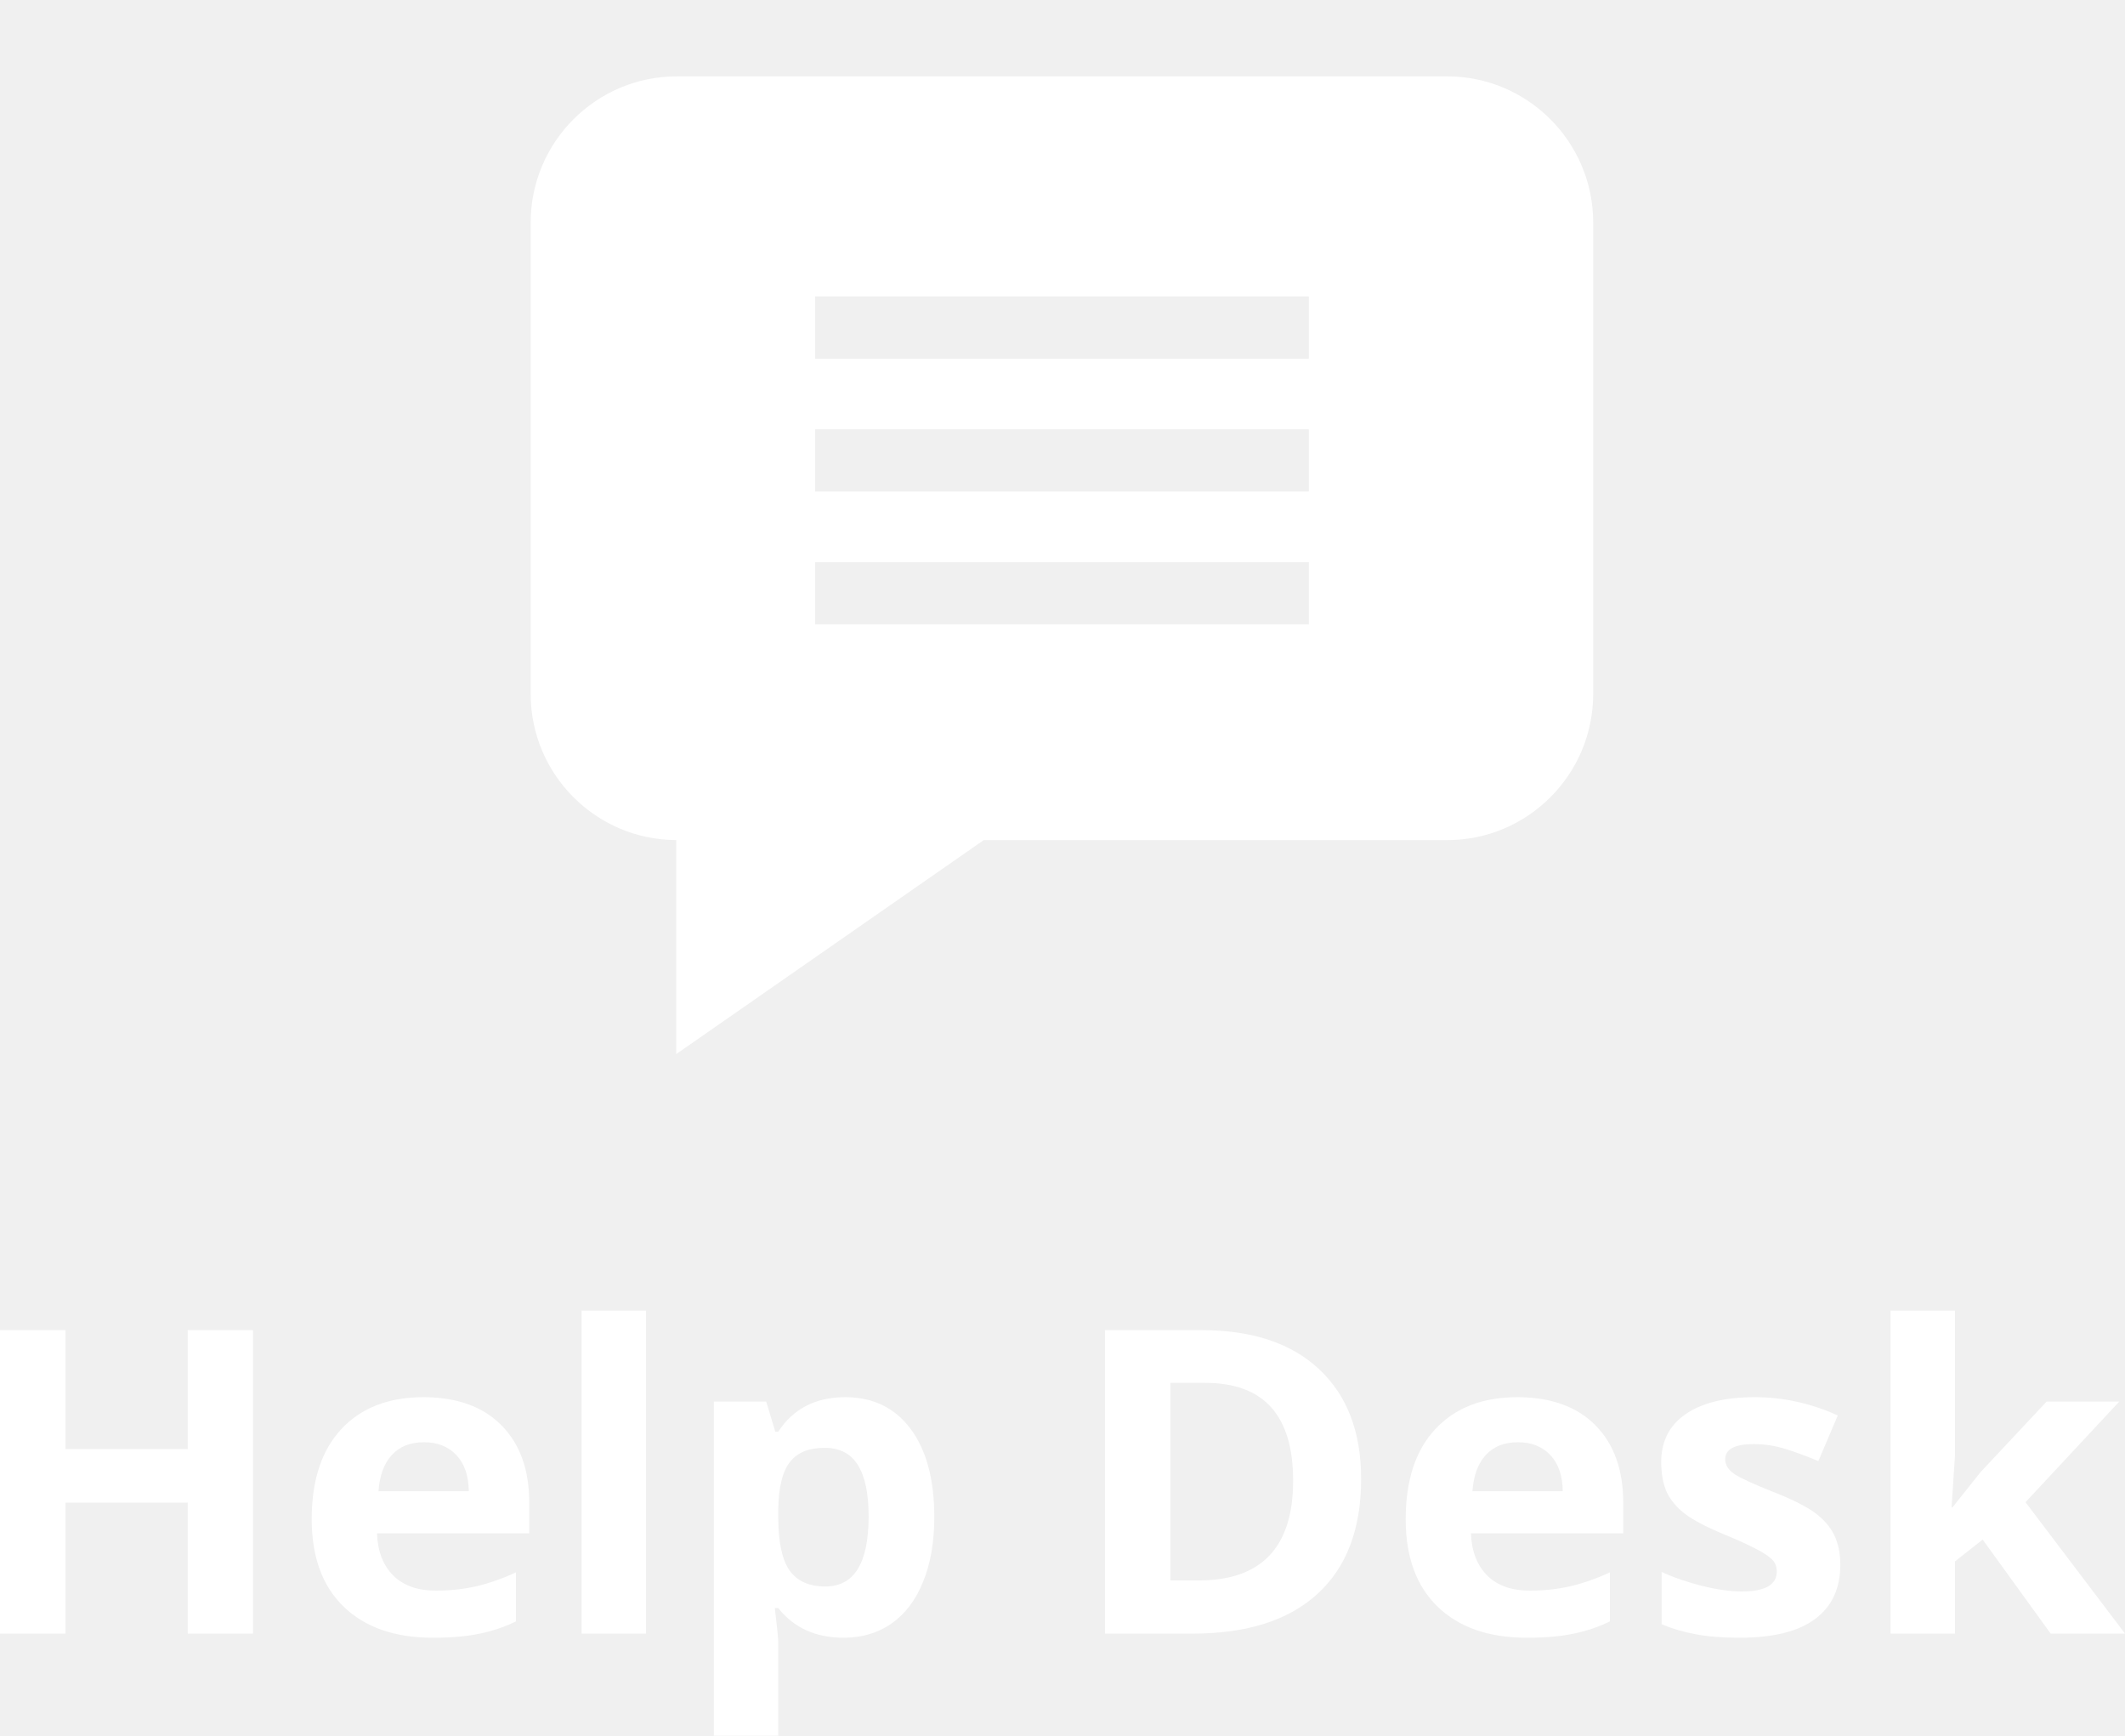
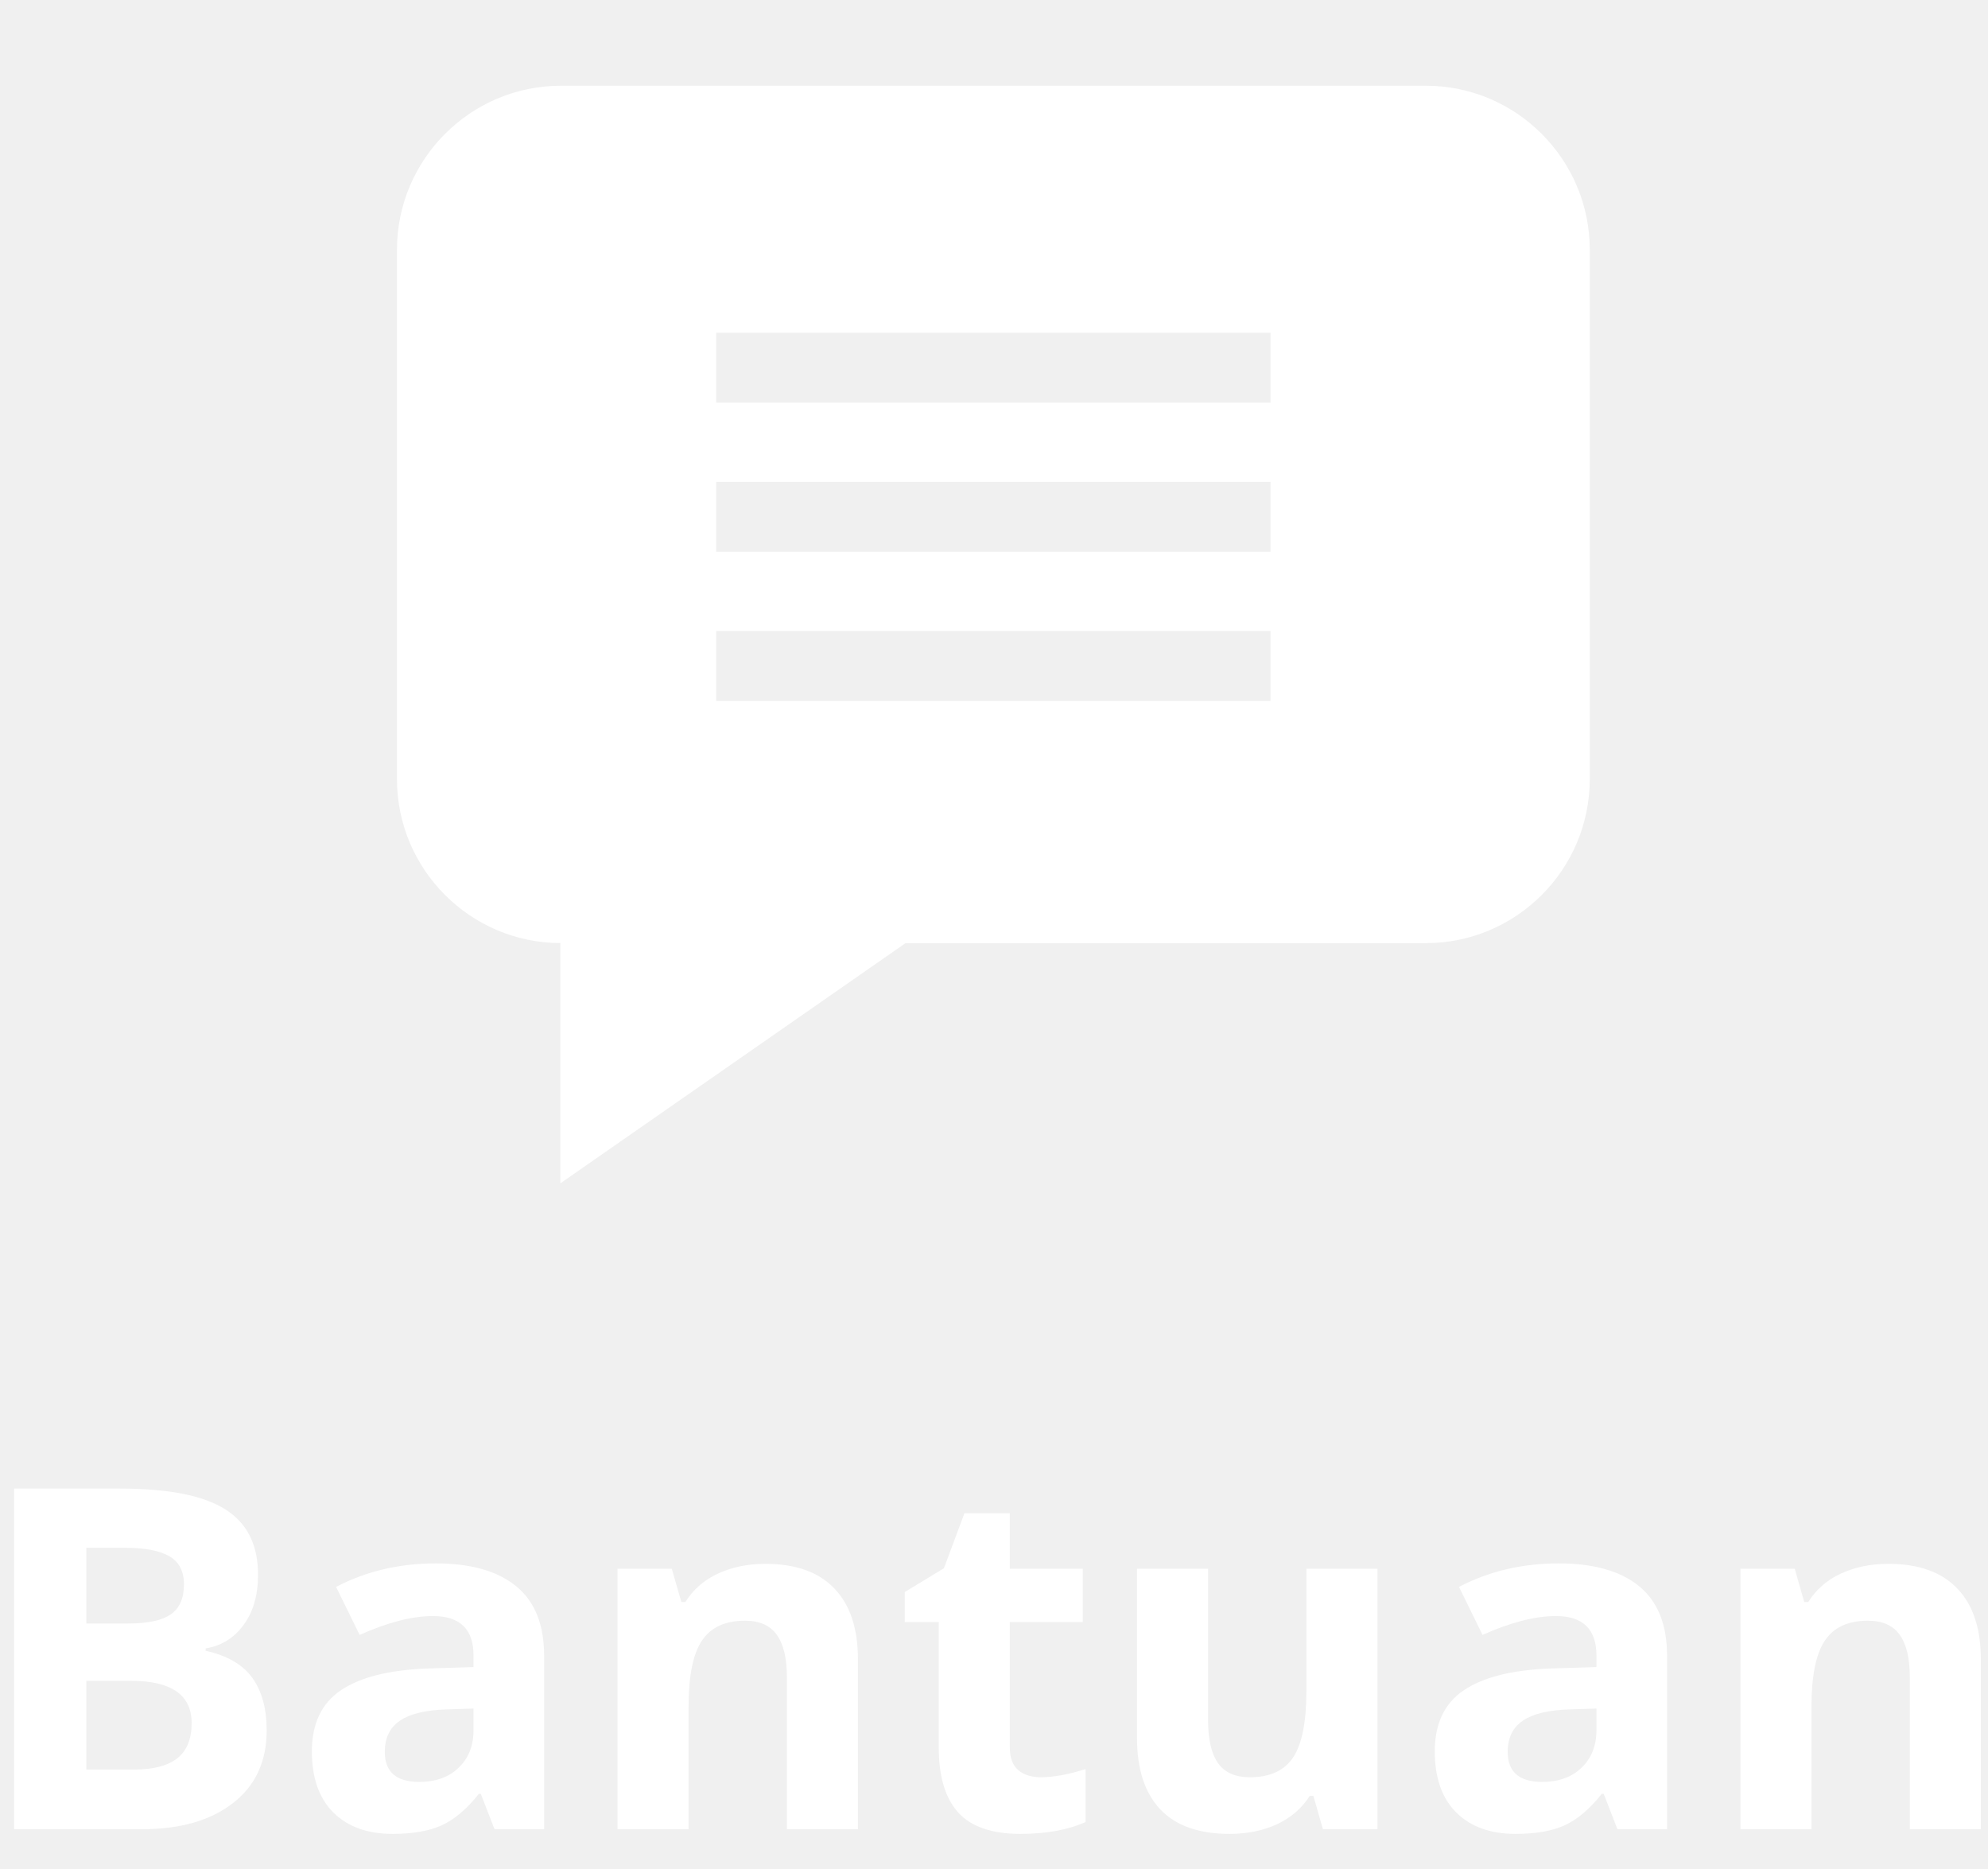
- <svg xmlns="http://www.w3.org/2000/svg" width="60" height="49" viewBox="0 0 60 49" fill="none">
-   <path d="M40.86 2.156H19.109C16.835 2.156 14.984 4.007 14.984 6.281V19.592C14.984 21.862 16.827 23.709 19.094 23.716V29.757L27.775 23.717H40.86C43.134 23.717 44.984 21.867 44.984 19.592V6.281C44.984 4.007 43.134 2.156 40.86 2.156ZM36.955 17.625H23.014V15.868H36.955V17.625ZM36.955 13.876H23.014V12.118H36.955V13.876ZM36.955 10.126H23.014V8.368H36.955V10.126Z" fill="white" />
-   <path d="M7.144 46.117H5.301V42.42H1.849V46.117H0V37.551H1.849V40.908H5.301V37.551H7.144V46.117Z" fill="white" />
-   <path d="M11.968 40.715C11.582 40.715 11.28 40.836 11.061 41.078C10.843 41.316 10.718 41.656 10.686 42.098H13.238C13.23 41.656 13.113 41.316 12.886 41.078C12.659 40.836 12.353 40.715 11.968 40.715ZM12.224 46.234C11.151 46.234 10.312 45.943 9.708 45.361C9.104 44.779 8.801 43.955 8.801 42.889C8.801 41.791 9.08 40.943 9.636 40.346C10.197 39.744 10.97 39.443 11.956 39.443C12.898 39.443 13.632 39.707 14.156 40.234C14.681 40.762 14.943 41.49 14.943 42.42V43.287H10.644C10.664 43.795 10.817 44.191 11.103 44.477C11.389 44.762 11.791 44.904 12.308 44.904C12.709 44.904 13.089 44.863 13.447 44.781C13.804 44.699 14.178 44.568 14.568 44.389V45.772C14.25 45.928 13.91 46.043 13.548 46.117C13.186 46.195 12.745 46.234 12.224 46.234Z" fill="white" />
-   <path d="M18.241 46.117H16.422V37H18.241V46.117Z" fill="white" />
-   <path d="M23.816 46.234C23.033 46.234 22.419 45.955 21.974 45.397H21.878C21.942 45.943 21.974 46.26 21.974 46.346V49H20.155V39.566H21.634L21.89 40.416H21.974C22.399 39.768 23.029 39.443 23.864 39.443C24.651 39.443 25.267 39.742 25.713 40.34C26.158 40.938 26.38 41.768 26.38 42.83C26.38 43.529 26.275 44.137 26.064 44.652C25.858 45.168 25.561 45.56 25.176 45.83C24.79 46.1 24.337 46.234 23.816 46.234ZM23.28 40.873C22.831 40.873 22.503 41.01 22.296 41.283C22.089 41.553 21.982 42 21.974 42.625V42.818C21.974 43.522 22.079 44.025 22.29 44.33C22.505 44.635 22.842 44.787 23.303 44.787C24.119 44.787 24.526 44.127 24.526 42.807C24.526 42.162 24.425 41.68 24.222 41.359C24.023 41.035 23.709 40.873 23.28 40.873Z" fill="white" />
-   <path d="M38.432 41.752C38.432 43.162 38.022 44.242 37.203 44.992C36.388 45.742 35.21 46.117 33.667 46.117H31.199V37.551H33.936C35.359 37.551 36.464 37.92 37.251 38.658C38.038 39.397 38.432 40.428 38.432 41.752ZM36.512 41.799C36.512 39.959 35.685 39.039 34.031 39.039H33.047V44.617H33.84C35.621 44.617 36.512 43.678 36.512 41.799Z" fill="white" />
-   <path d="M42.856 40.715C42.471 40.715 42.169 40.836 41.95 41.078C41.731 41.316 41.606 41.656 41.574 42.098H44.126C44.118 41.656 44.001 41.316 43.775 41.078C43.548 40.836 43.242 40.715 42.856 40.715ZM43.113 46.234C42.039 46.234 41.201 45.943 40.596 45.361C39.992 44.779 39.69 43.955 39.69 42.889C39.69 41.791 39.968 40.943 40.525 40.346C41.085 39.744 41.858 39.443 42.844 39.443C43.786 39.443 44.52 39.707 45.045 40.234C45.569 40.762 45.832 41.49 45.832 42.42V43.287H41.532C41.552 43.795 41.705 44.191 41.992 44.477C42.278 44.762 42.679 44.904 43.196 44.904C43.598 44.904 43.977 44.863 44.335 44.781C44.693 44.699 45.067 44.568 45.456 44.389V45.772C45.138 45.928 44.798 46.043 44.437 46.117C44.075 46.195 43.633 46.234 43.113 46.234Z" fill="white" />
-   <path d="M51.962 44.172C51.962 44.844 51.723 45.355 51.246 45.707C50.773 46.059 50.064 46.234 49.117 46.234C48.633 46.234 48.219 46.201 47.877 46.135C47.535 46.072 47.215 45.978 46.917 45.853V44.377C47.255 44.533 47.635 44.664 48.056 44.77C48.481 44.875 48.855 44.928 49.177 44.928C49.837 44.928 50.167 44.74 50.167 44.365C50.167 44.225 50.123 44.111 50.036 44.025C49.948 43.935 49.797 43.836 49.583 43.727C49.368 43.613 49.082 43.482 48.724 43.334C48.211 43.123 47.833 42.928 47.591 42.748C47.352 42.568 47.178 42.363 47.066 42.133C46.959 41.898 46.905 41.611 46.905 41.272C46.905 40.69 47.134 40.24 47.591 39.924C48.052 39.603 48.704 39.443 49.547 39.443C50.35 39.443 51.131 39.615 51.89 39.959L51.342 41.248C51.008 41.107 50.696 40.992 50.406 40.902C50.115 40.812 49.819 40.768 49.517 40.768C48.98 40.768 48.712 40.91 48.712 41.195C48.712 41.355 48.797 41.494 48.968 41.611C49.143 41.728 49.523 41.902 50.107 42.133C50.628 42.34 51.01 42.533 51.252 42.713C51.495 42.893 51.674 43.1 51.789 43.334C51.904 43.568 51.962 43.848 51.962 44.172Z" fill="white" />
-   <path d="M55.128 42.555L55.921 41.559L57.788 39.566H59.839L57.191 42.408L60 46.117H57.901L55.981 43.463L55.2 44.078V46.117H53.381V37H55.2V41.066L55.104 42.555H55.128Z" fill="white" />
+ <svg xmlns="http://www.w3.org/2000/svg" width="50" height="47" viewBox="0 0 50 47" fill="none">
+   <path d="M35.86 2.156H14.109C11.835 2.156 9.984 4.007 9.984 6.281V19.592C9.984 21.862 11.827 23.709 14.094 23.716V29.757L22.775 23.717H35.86C38.134 23.717 39.984 21.867 39.984 19.592V6.281C39.984 4.007 38.134 2.156 35.86 2.156ZM31.955 17.625H18.014V15.868H31.955V17.625ZM31.955 13.876H18.014V12.118H31.955V13.876ZM31.955 10.126H18.014V8.368H31.955V10.126Z" fill="white" />
+   <path d="M0.355 37.434H3.021C4.236 37.434 5.117 37.607 5.664 37.955C6.215 38.299 6.49 38.848 6.49 39.602C6.49 40.113 6.369 40.533 6.127 40.861C5.889 41.19 5.57 41.387 5.172 41.453V41.512C5.715 41.633 6.105 41.859 6.344 42.191C6.586 42.523 6.707 42.965 6.707 43.516C6.707 44.297 6.424 44.906 5.857 45.344C5.295 45.781 4.529 46 3.561 46H0.355V37.434ZM2.172 40.826H3.227C3.719 40.826 4.074 40.75 4.293 40.598C4.516 40.445 4.627 40.193 4.627 39.842C4.627 39.514 4.506 39.279 4.264 39.139C4.025 38.994 3.646 38.922 3.127 38.922H2.172V40.826ZM2.172 42.268V44.5H3.355C3.855 44.5 4.225 44.404 4.463 44.213C4.701 44.022 4.82 43.728 4.82 43.334C4.82 42.623 4.312 42.268 3.297 42.268H2.172Z" fill="white" />
+   <path d="M12.438 46L12.092 45.109H12.045C11.744 45.488 11.434 45.752 11.113 45.9C10.797 46.045 10.383 46.117 9.871 46.117C9.242 46.117 8.746 45.938 8.383 45.578C8.023 45.219 7.844 44.707 7.844 44.043C7.844 43.348 8.086 42.836 8.57 42.508C9.059 42.176 9.793 41.992 10.773 41.957L11.91 41.922V41.635C11.91 40.971 11.57 40.639 10.891 40.639C10.367 40.639 9.752 40.797 9.045 41.113L8.453 39.906C9.207 39.512 10.043 39.315 10.961 39.315C11.84 39.315 12.514 39.506 12.982 39.889C13.451 40.272 13.685 40.853 13.685 41.635V46H12.438ZM11.91 42.965L11.219 42.988C10.699 43.004 10.312 43.098 10.059 43.27C9.805 43.441 9.678 43.703 9.678 44.055C9.678 44.559 9.967 44.81 10.545 44.81C10.959 44.81 11.289 44.691 11.535 44.453C11.785 44.215 11.91 43.898 11.91 43.504V42.965Z" fill="white" />
+   <path d="M21.578 46H19.791V42.174C19.791 41.701 19.707 41.348 19.539 41.113C19.371 40.875 19.104 40.756 18.736 40.756C18.236 40.756 17.875 40.924 17.652 41.26C17.43 41.592 17.318 42.145 17.318 42.918V46H15.531V39.449H16.896L17.137 40.287H17.236C17.436 39.971 17.709 39.732 18.057 39.572C18.408 39.408 18.807 39.326 19.252 39.326C20.014 39.326 20.592 39.533 20.986 39.947C21.381 40.357 21.578 40.951 21.578 41.728V46Z" fill="white" />
+   <path d="M26.178 44.693C26.49 44.693 26.865 44.625 27.303 44.488V45.818C26.857 46.018 26.311 46.117 25.662 46.117C24.947 46.117 24.426 45.938 24.098 45.578C23.773 45.215 23.611 44.672 23.611 43.949V40.791H22.756V40.035L23.74 39.438L24.256 38.055H25.398V39.449H27.232V40.791H25.398V43.949C25.398 44.203 25.469 44.391 25.609 44.512C25.754 44.633 25.943 44.693 26.178 44.693Z" fill="white" />
+   <path d="M33.273 46L33.033 45.162H32.94C32.748 45.467 32.477 45.703 32.125 45.871C31.773 46.035 31.373 46.117 30.924 46.117C30.154 46.117 29.574 45.912 29.184 45.502C28.793 45.088 28.598 44.494 28.598 43.721V39.449H30.385V43.275C30.385 43.748 30.469 44.103 30.637 44.342C30.805 44.576 31.072 44.693 31.439 44.693C31.939 44.693 32.301 44.527 32.523 44.195C32.746 43.859 32.857 43.305 32.857 42.531V39.449H34.645V46H33.273Z" fill="white" />
+   <path d="M40.68 46L40.334 45.109H40.287C39.986 45.488 39.676 45.752 39.355 45.9C39.039 46.045 38.625 46.117 38.113 46.117C37.484 46.117 36.988 45.938 36.625 45.578C36.266 45.219 36.086 44.707 36.086 44.043C36.086 43.348 36.328 42.836 36.812 42.508C37.301 42.176 38.035 41.992 39.016 41.957L40.152 41.922V41.635C40.152 40.971 39.812 40.639 39.133 40.639C38.609 40.639 37.994 40.797 37.287 41.113L36.695 39.906C37.449 39.512 38.285 39.315 39.203 39.315C40.082 39.315 40.756 39.506 41.225 39.889C41.693 40.272 41.928 40.853 41.928 41.635V46H40.68ZM40.152 42.965L39.461 42.988C38.941 43.004 38.555 43.098 38.301 43.27C38.047 43.441 37.92 43.703 37.92 44.055C37.92 44.559 38.209 44.81 38.787 44.81C39.201 44.81 39.531 44.691 39.777 44.453C40.027 44.215 40.152 43.898 40.152 43.504V42.965Z" fill="white" />
+   <path d="M49.82 46H48.033V42.174C48.033 41.701 47.949 41.348 47.781 41.113C47.613 40.875 47.346 40.756 46.978 40.756C46.478 40.756 46.117 40.924 45.895 41.26C45.672 41.592 45.56 42.145 45.56 42.918V46H43.773V39.449H45.139L45.379 40.287H45.478C45.678 39.971 45.951 39.732 46.299 39.572C46.65 39.408 47.049 39.326 47.494 39.326C48.256 39.326 48.834 39.533 49.228 39.947C49.623 40.357 49.82 40.951 49.82 41.728V46Z" fill="white" />
</svg>
